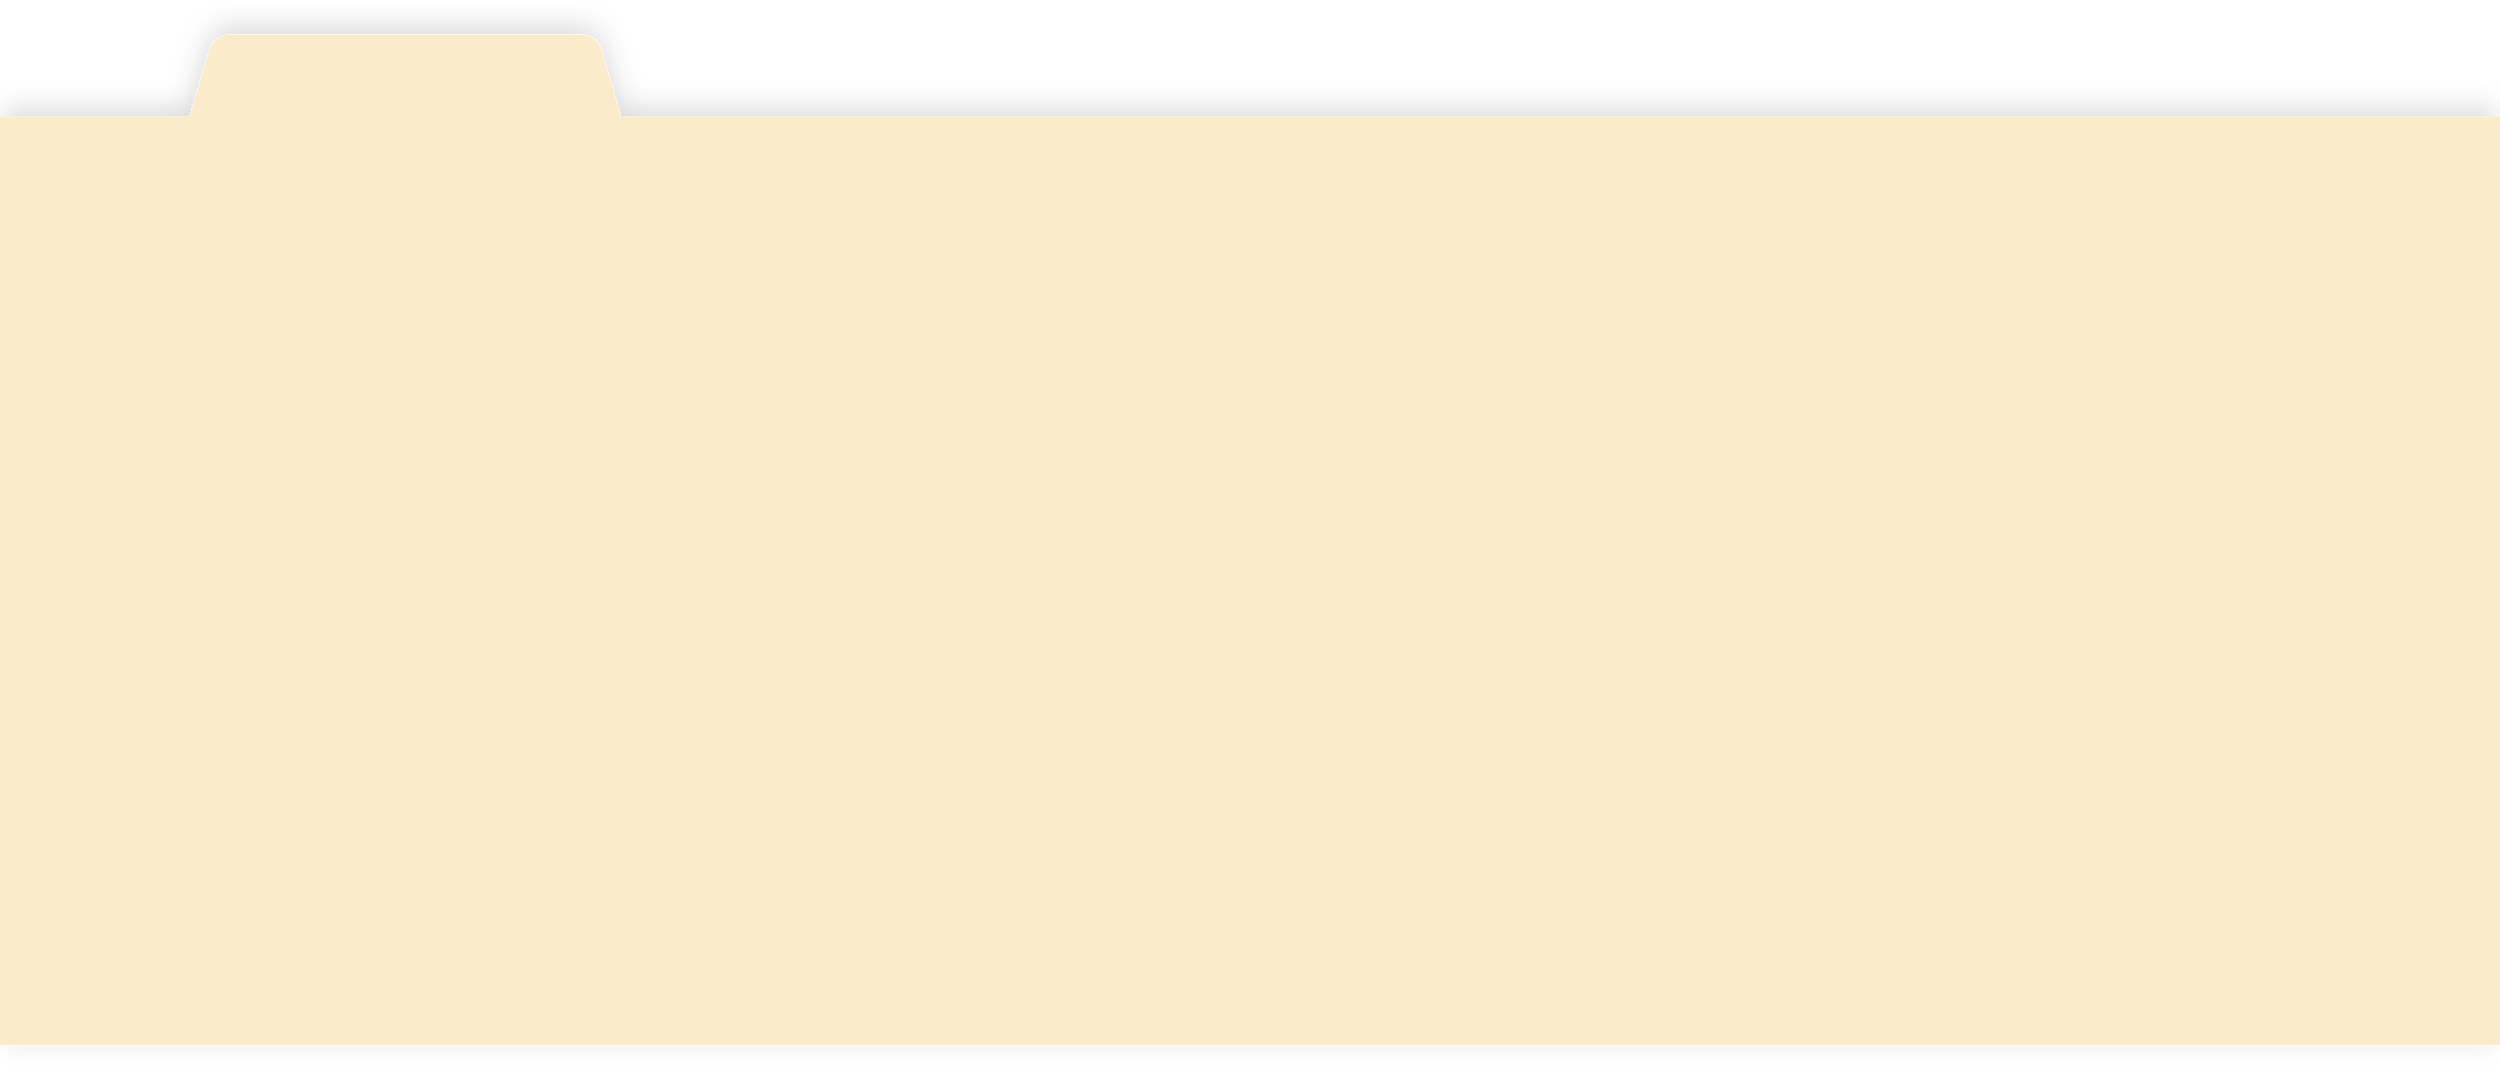
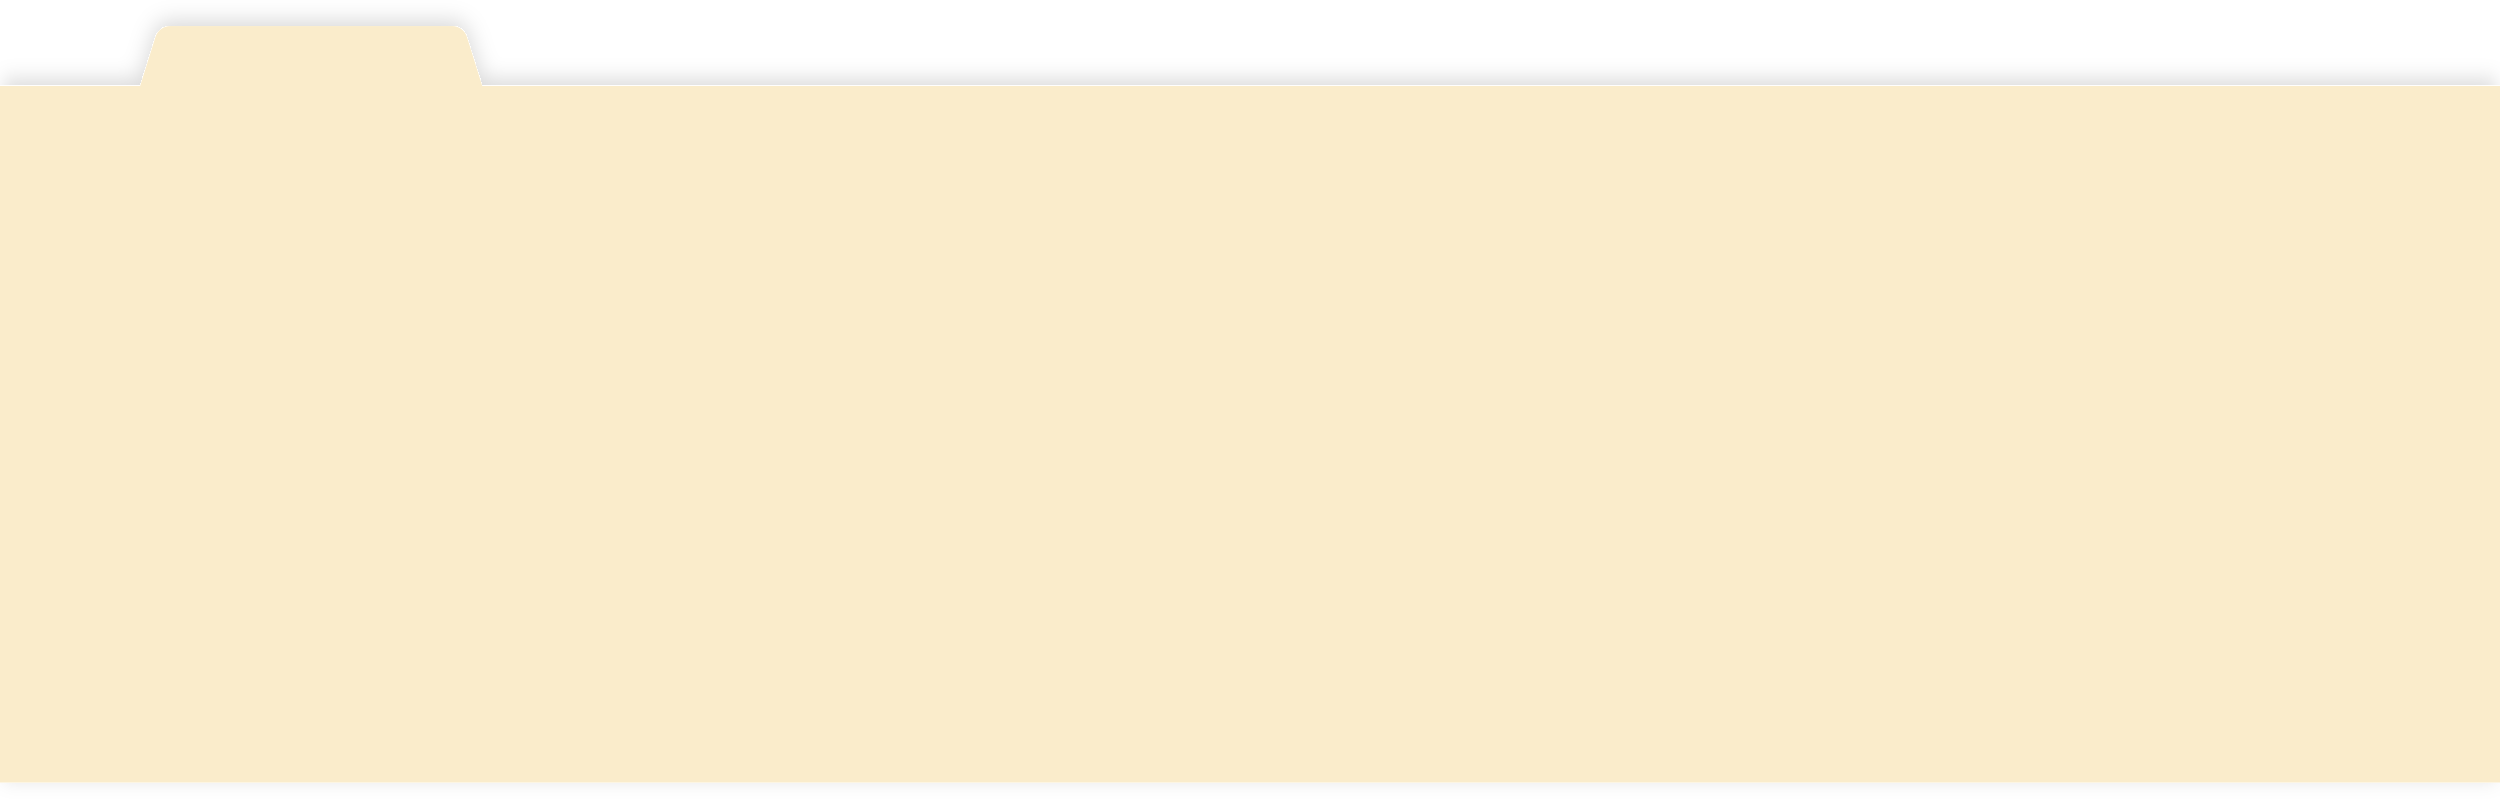
- <svg xmlns="http://www.w3.org/2000/svg" width="1440" height="614" viewBox="0 0 1440 614" fill="none">
-   <g filter="url(#filter0_d_329_62)">
-     <path fill-rule="evenodd" clip-rule="evenodd" d="M132.121 20C126.8 20 122.115 23.504 120.611 28.607L109.295 67H0V602H1440V67H357.705L346.389 28.607C344.885 23.504 340.2 20 334.879 20H132.121Z" fill="#FAECCB" />
+ <svg xmlns="http://www.w3.org/2000/svg" width="1920" height="613" viewBox="0 0 1920 613" fill="none">
+   <g filter="url(#filter0_d_2301_517)">
+     <path d="M347.178 20C352.426 20 357.066 23.411 358.632 28.421L370.375 66H1920V601H0V66H107.625L119.368 28.421C120.934 23.411 125.574 20 130.822 20H347.178Z" fill="#FAECCB" />
  </g>
  <defs>
-     <filter id="filter0_d_329_62" x="-16" y="0" width="1472" height="614" filterUnits="userSpaceOnUse" color-interpolation-filters="sRGB">
+     <filter id="filter0_d_2301_517" x="-16" y="0" width="1952" height="613" filterUnits="userSpaceOnUse" color-interpolation-filters="sRGB">
      <feFlood flood-opacity="0" result="BackgroundImageFix" />
      <feColorMatrix in="SourceAlpha" type="matrix" values="0 0 0 0 0 0 0 0 0 0 0 0 0 0 0 0 0 0 127 0" result="hardAlpha" />
      <feOffset dy="-4" />
      <feGaussianBlur stdDeviation="8" />
      <feComposite in2="hardAlpha" operator="out" />
      <feColorMatrix type="matrix" values="0 0 0 0 0 0 0 0 0 0 0 0 0 0 0 0 0 0 0.15 0" />
-       <feBlend mode="normal" in2="BackgroundImageFix" result="effect1_dropShadow_329_62" />
-       <feBlend mode="normal" in="SourceGraphic" in2="effect1_dropShadow_329_62" result="shape" />
+       <feBlend mode="normal" in2="BackgroundImageFix" result="effect1_dropShadow_2301_517" />
+       <feBlend mode="normal" in="SourceGraphic" in2="effect1_dropShadow_2301_517" result="shape" />
    </filter>
  </defs>
</svg>
